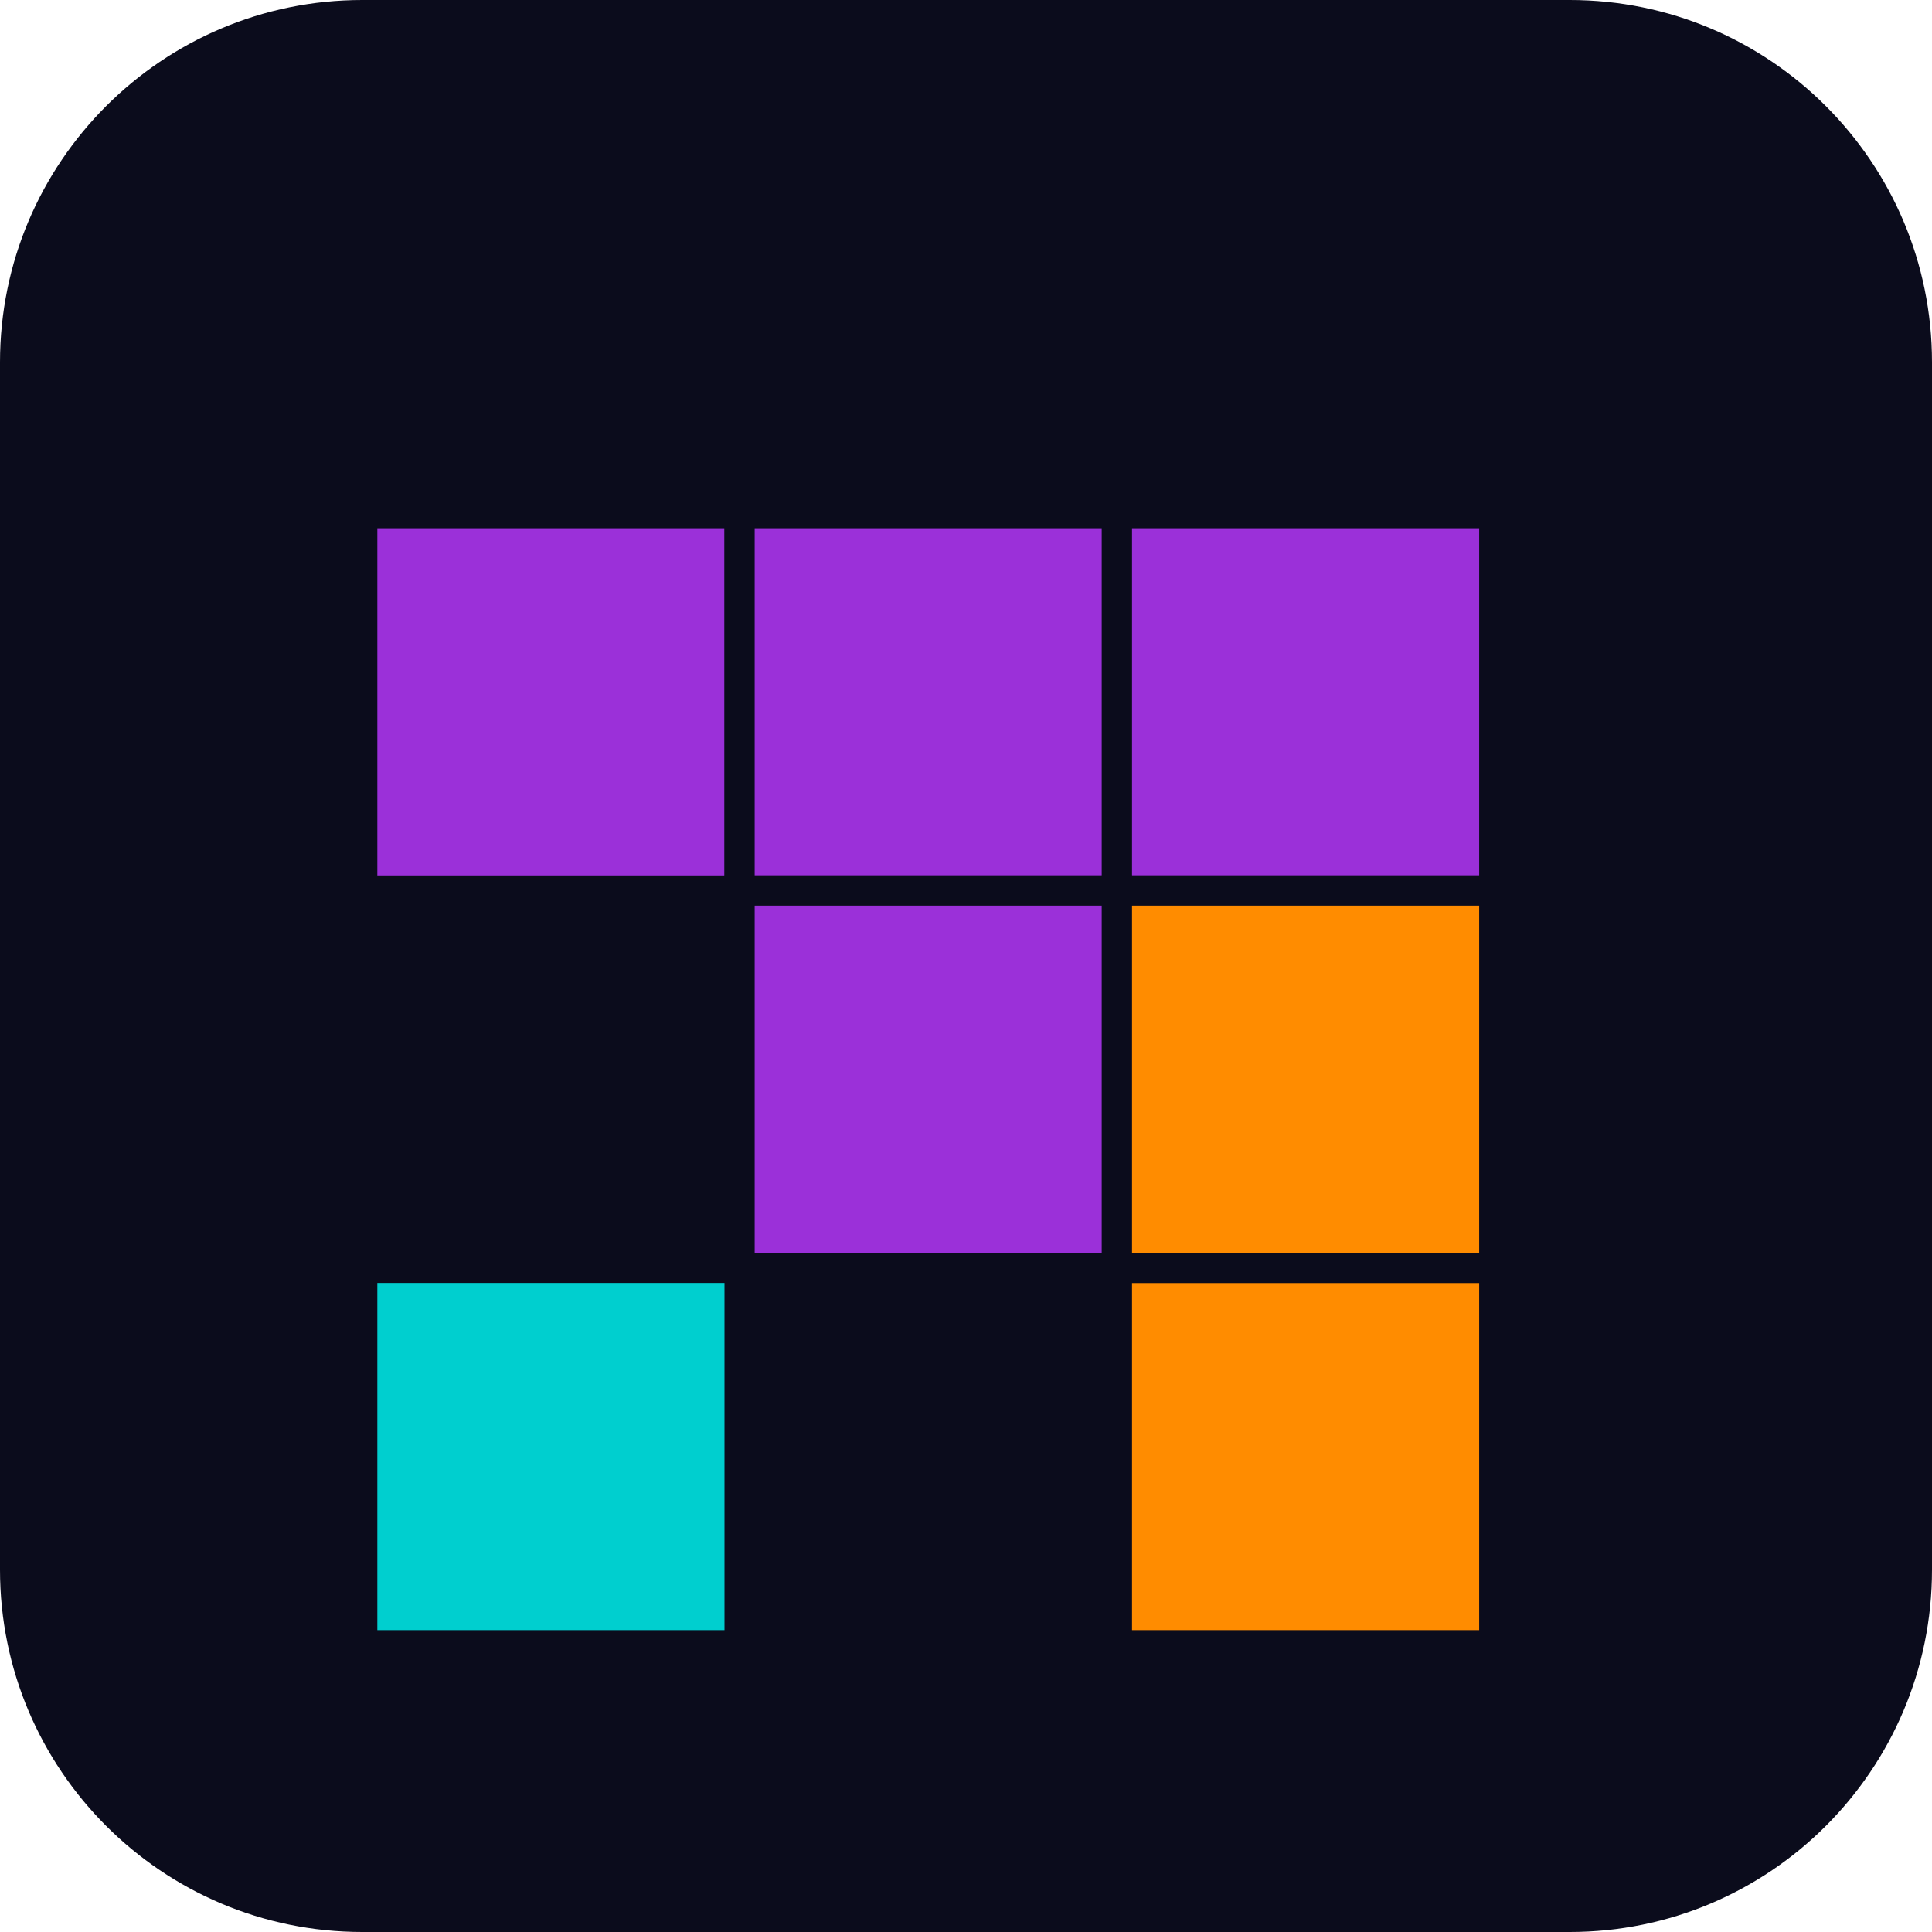
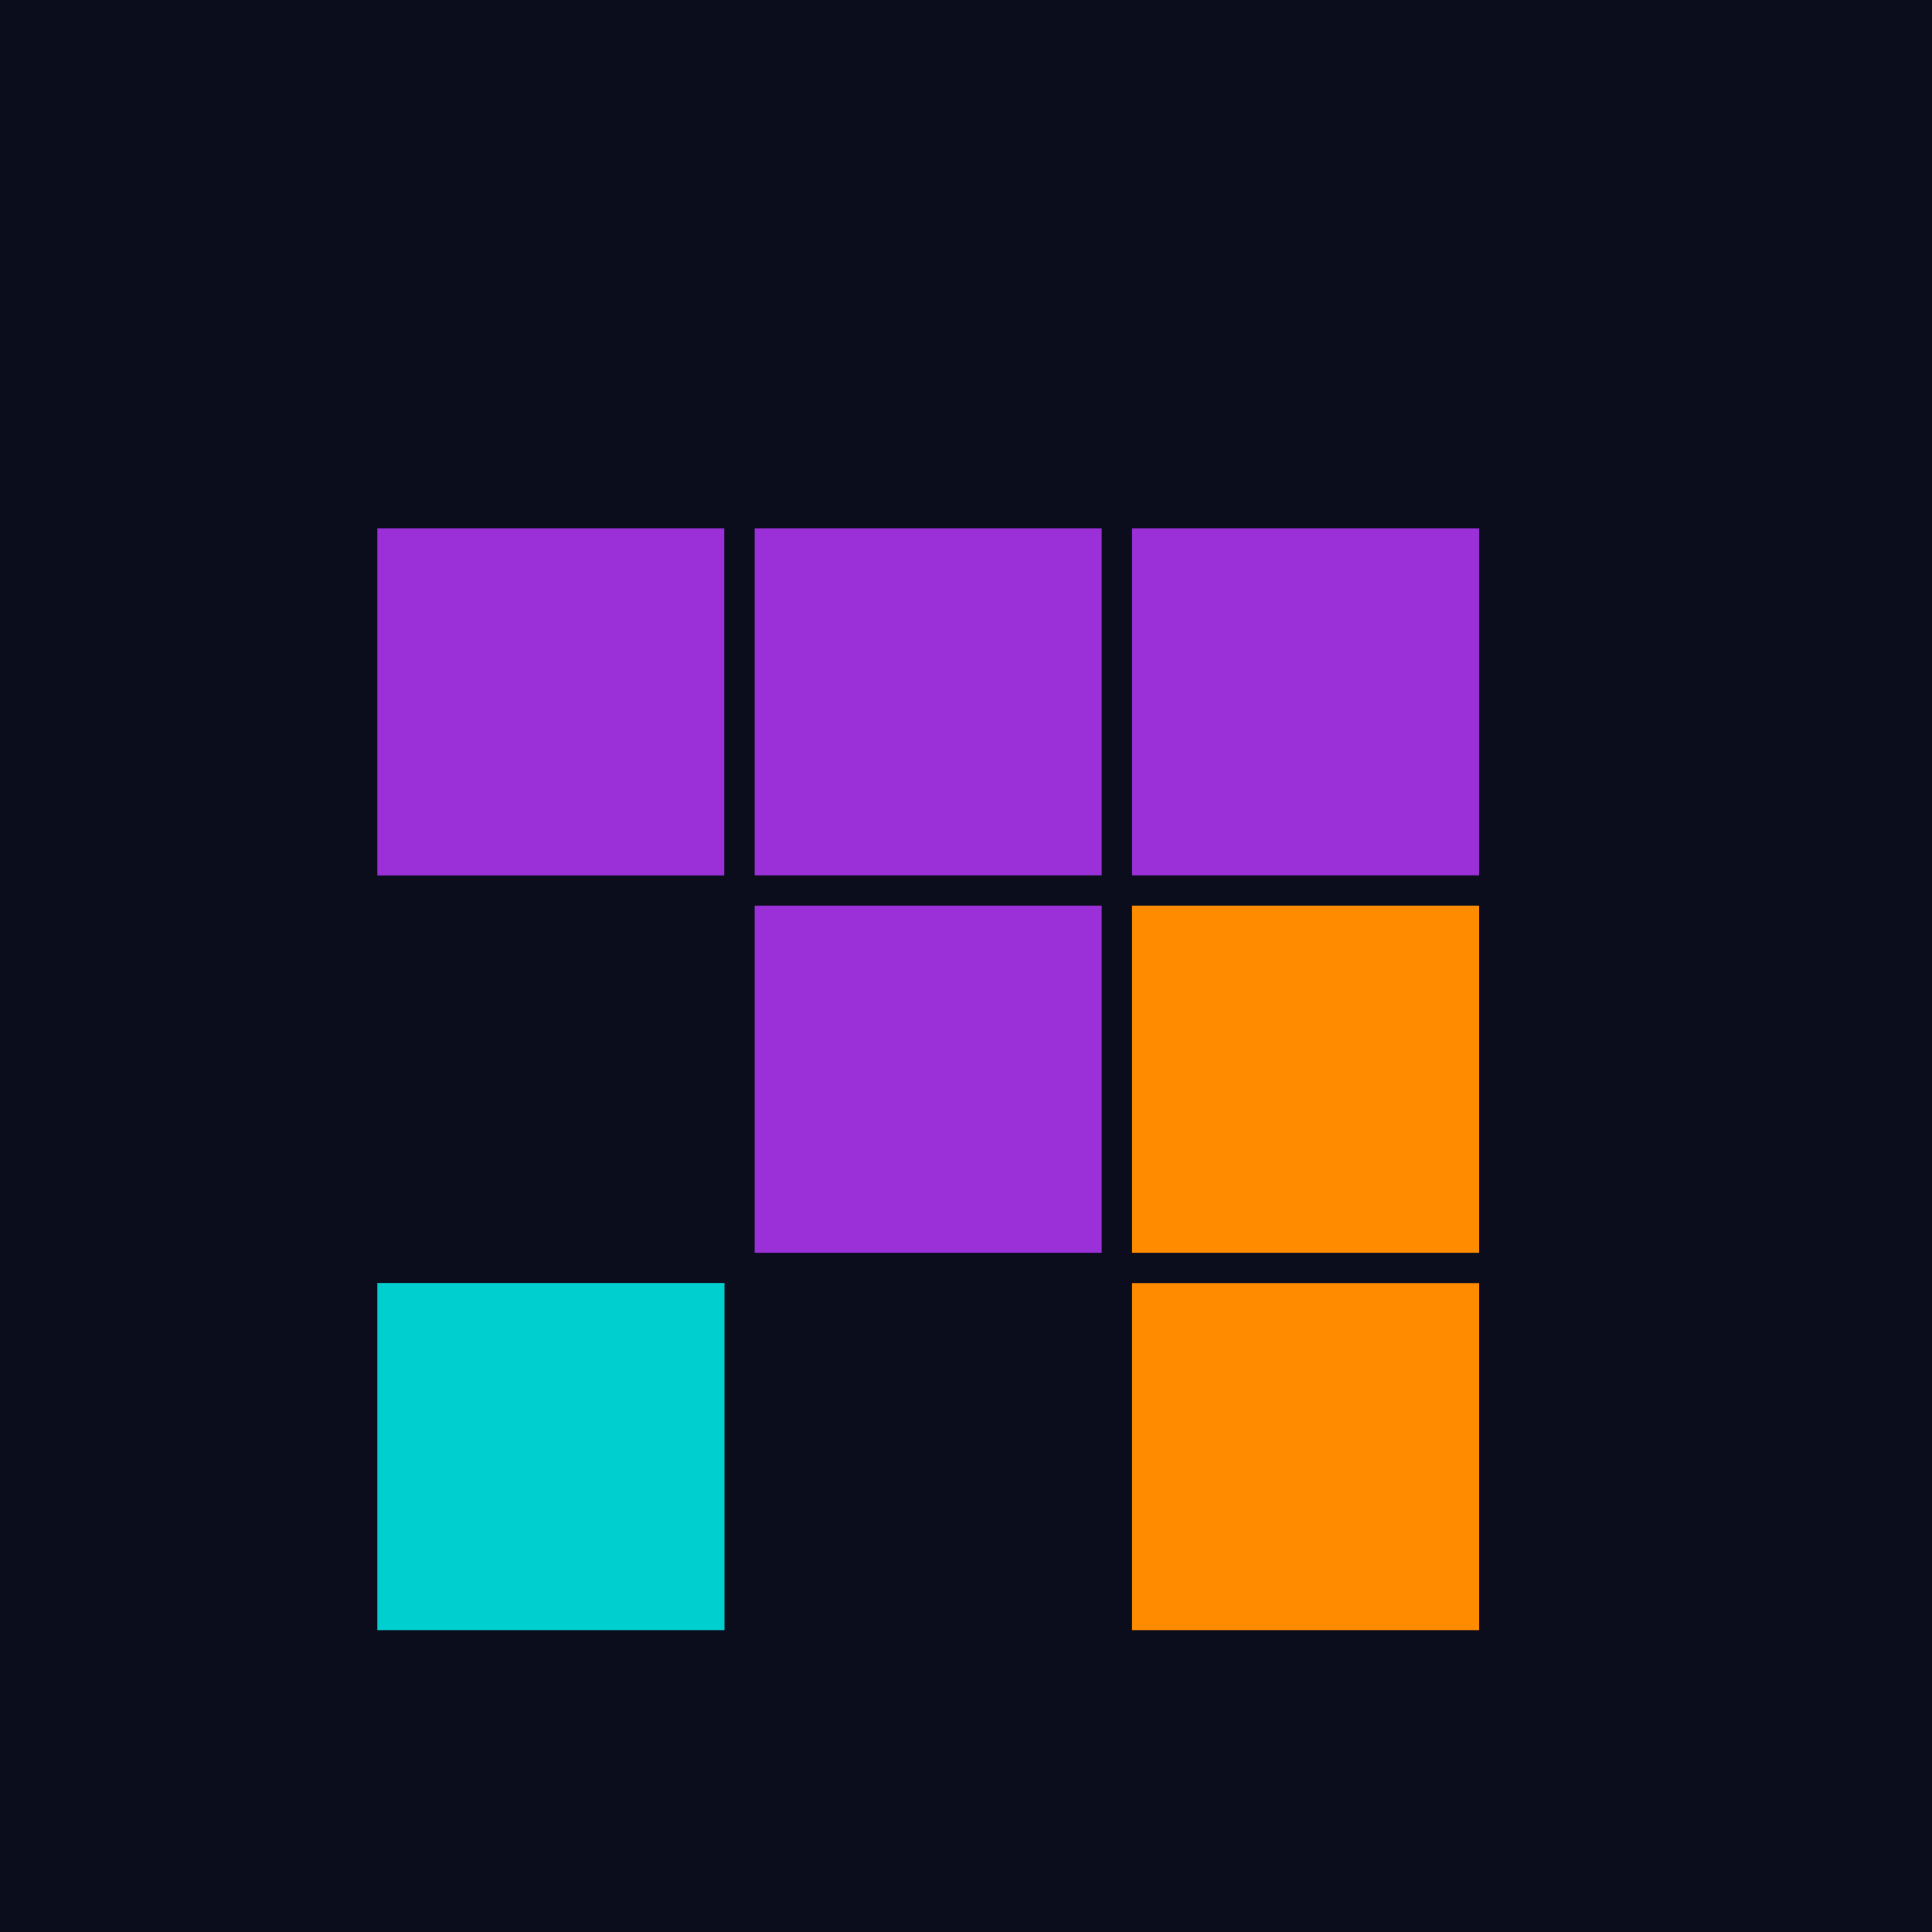
<svg xmlns="http://www.w3.org/2000/svg" viewBox="0 0 512 512">
-   <rect width="512" height="512" rx="96" fill="#0b0c1c" />
+   <rect width="512" height="512" fill="#0b0c1c" />
  <g stroke="#0b0c1c" stroke-width="8">
    <rect x="96" y="136" width="100" height="100" fill="#9b30d9" />
    <rect x="196" y="136" width="100" height="100" fill="#9b30d9" />
    <rect x="296" y="136" width="100" height="100" fill="#9b30d9" />
    <rect x="196" y="236" width="100" height="100" fill="#9b30d9" />
    <rect x="96" y="336" width="100" height="100" fill="#00cfcf" />
    <rect x="296" y="336" width="100" height="100" fill="#ff8c00" />
    <rect x="296" y="236" width="100" height="100" fill="#ff8c00" />
  </g>
</svg>
